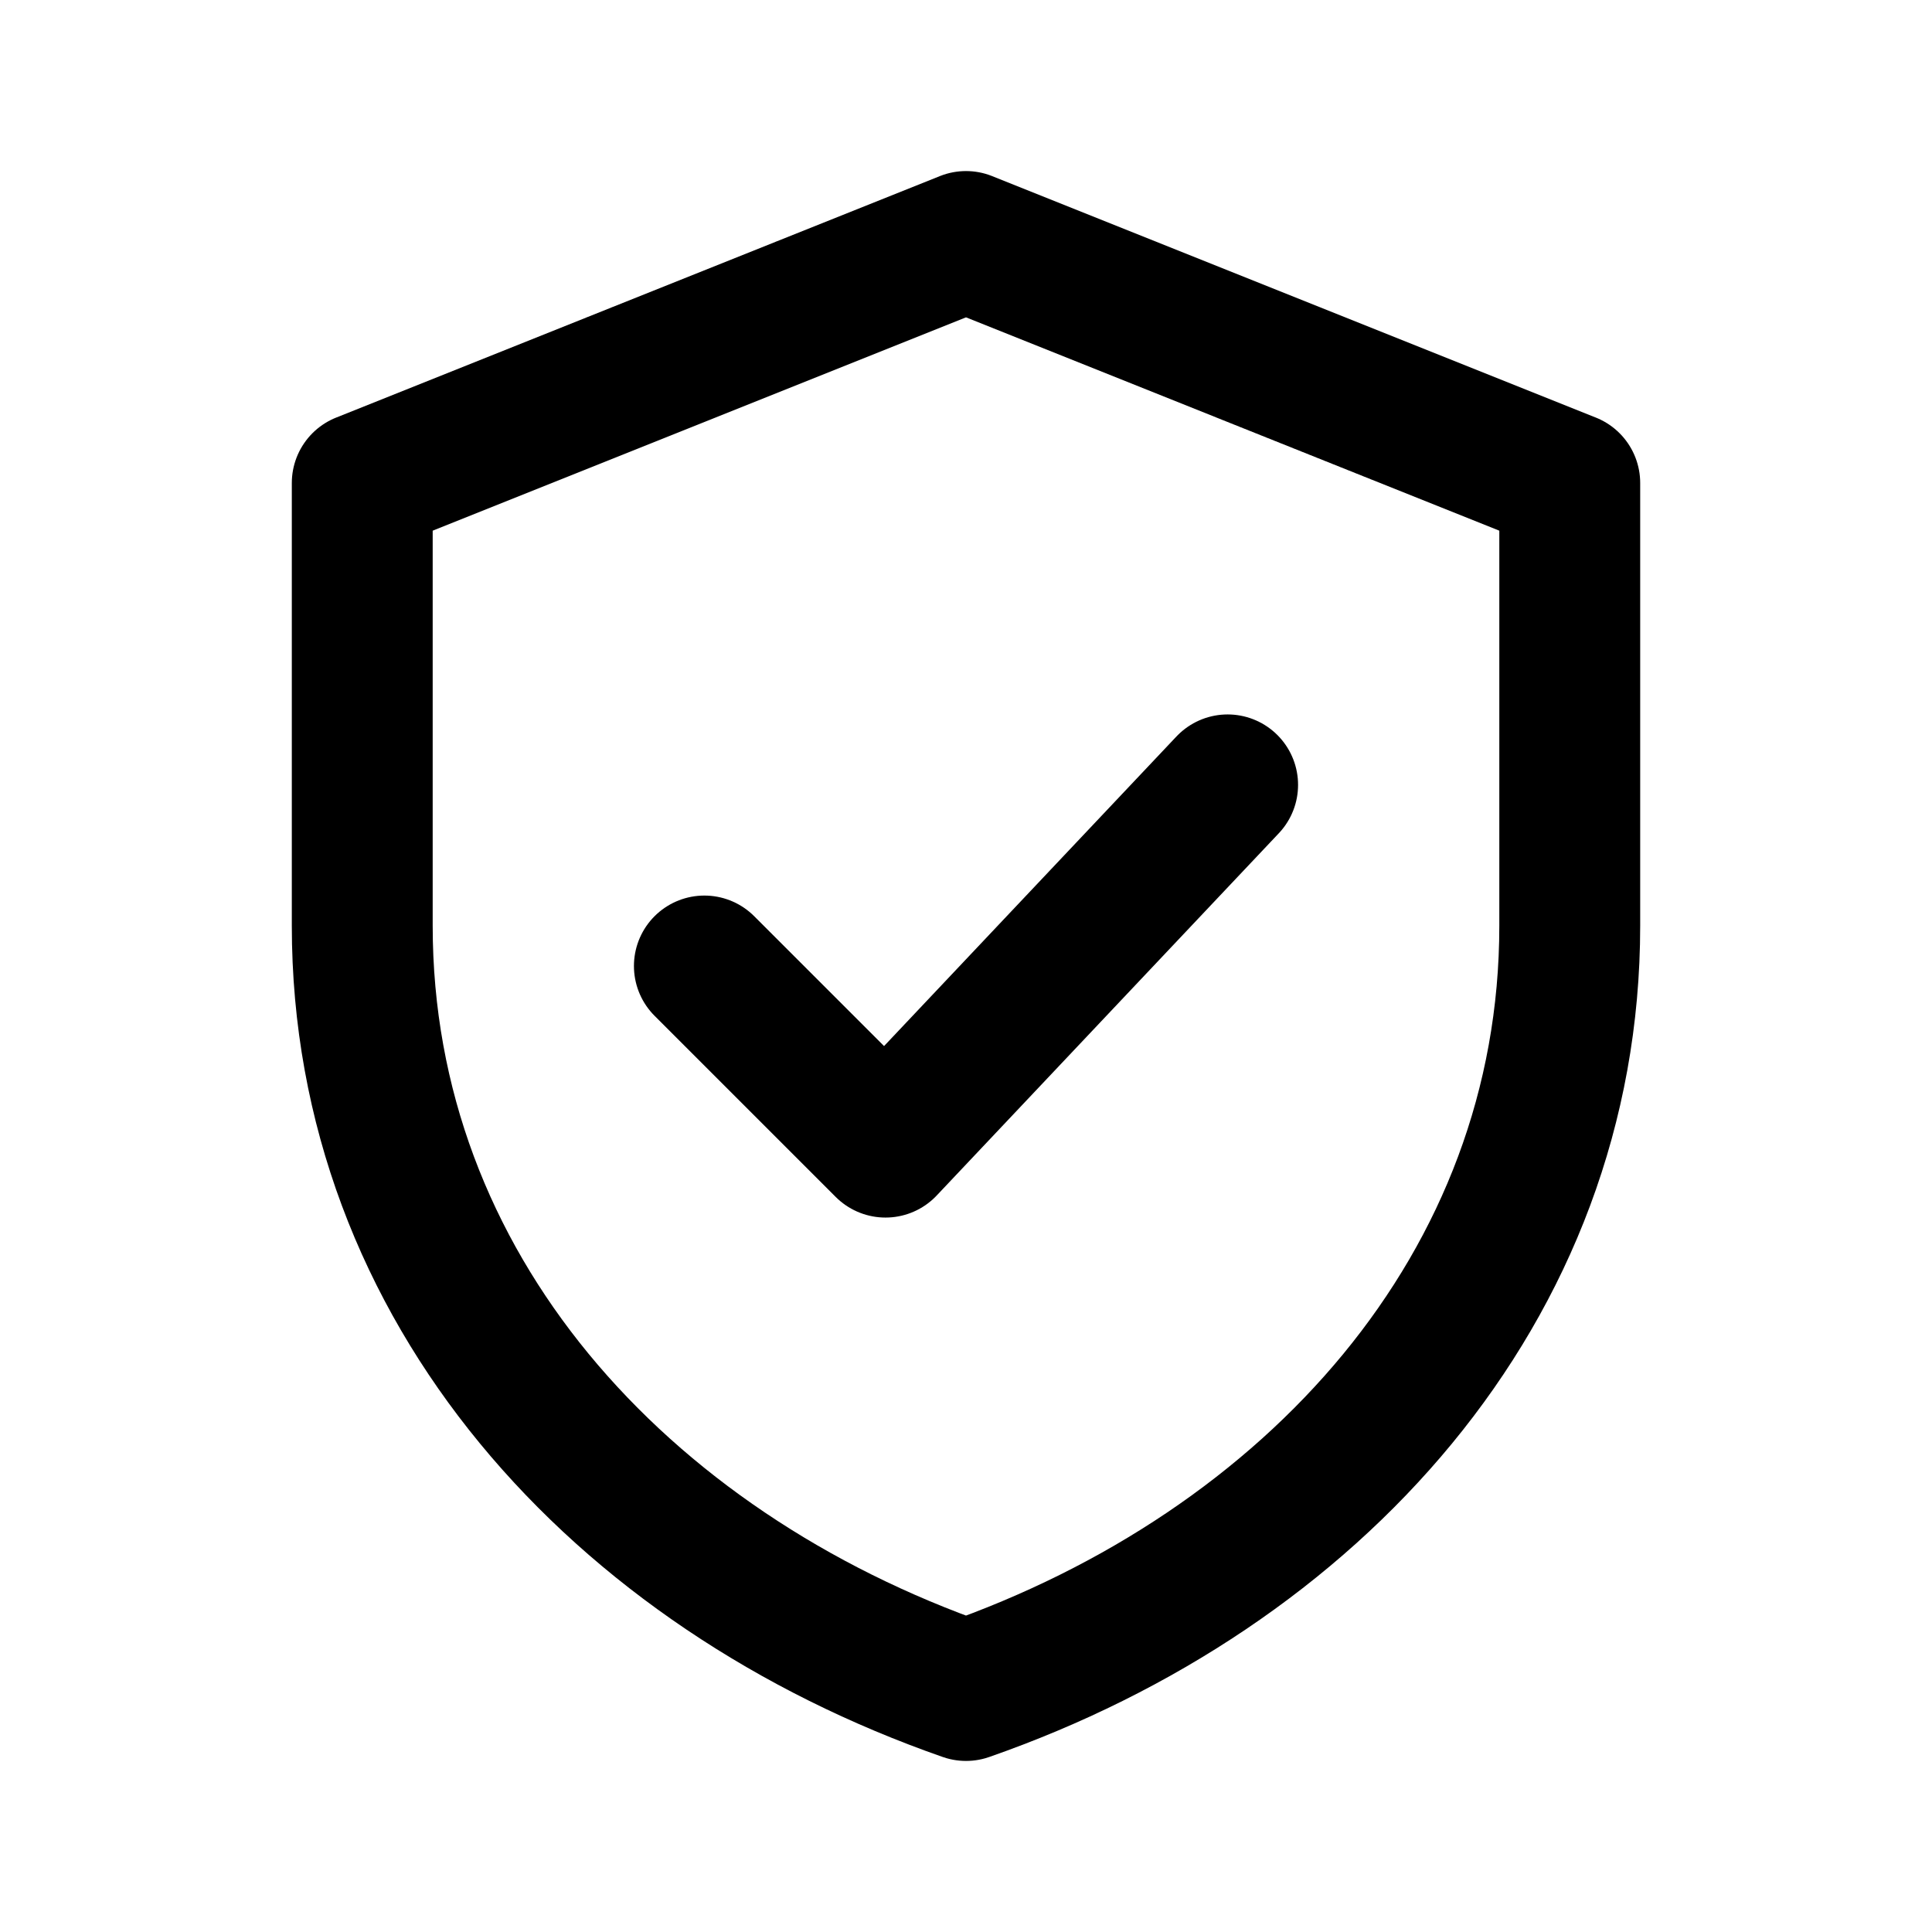
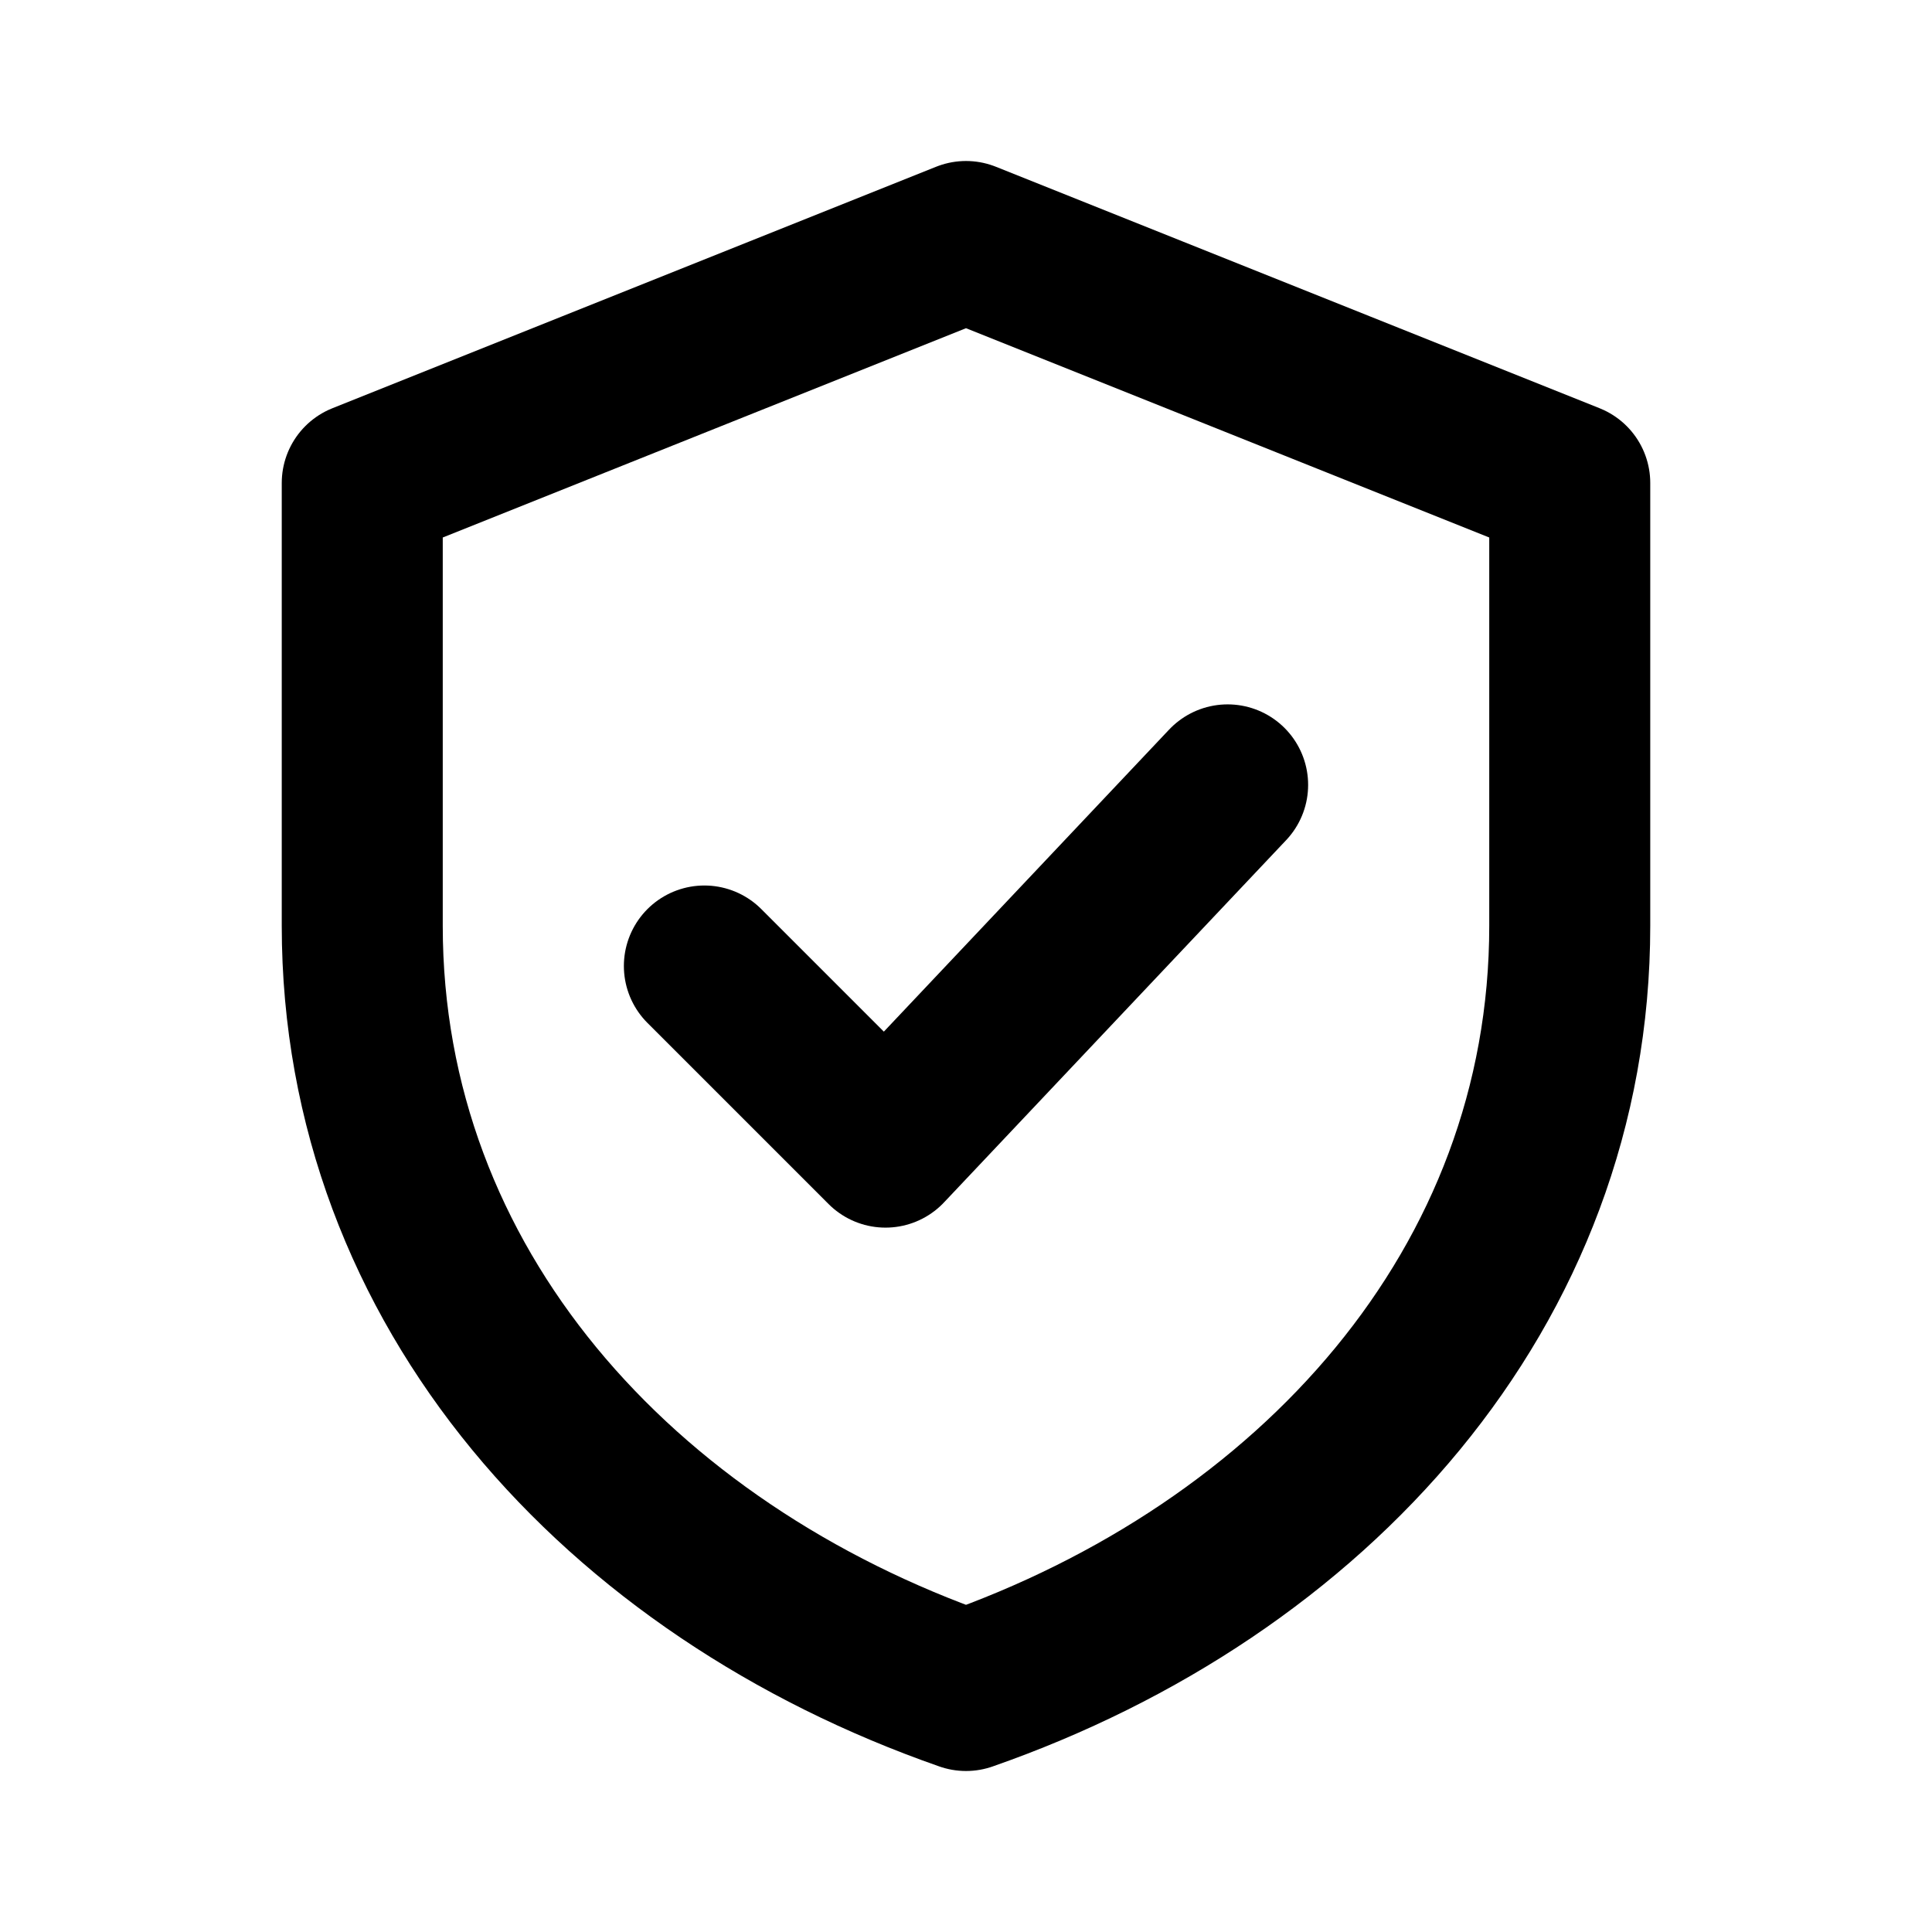
- <svg xmlns="http://www.w3.org/2000/svg" viewBox="0 0 24 24" fill="none" stroke="currentColor" stroke-width="1.75" stroke-linecap="round" stroke-linejoin="round">
+ <svg xmlns="http://www.w3.org/2000/svg" viewBox="0 0 24 24" fill="none" stroke="currentColor" stroke-width="2" stroke-linecap="round" stroke-linejoin="round">
  <path d="M12 3l7.5 3v5.5c0 4.5-3.2 8-7.5 9.5-4.3-1.5-7.5-5-7.5-9.5V6z" />
  <path d="M8.75 12l2.25 2.25 4.25-4.5" />
</svg>
